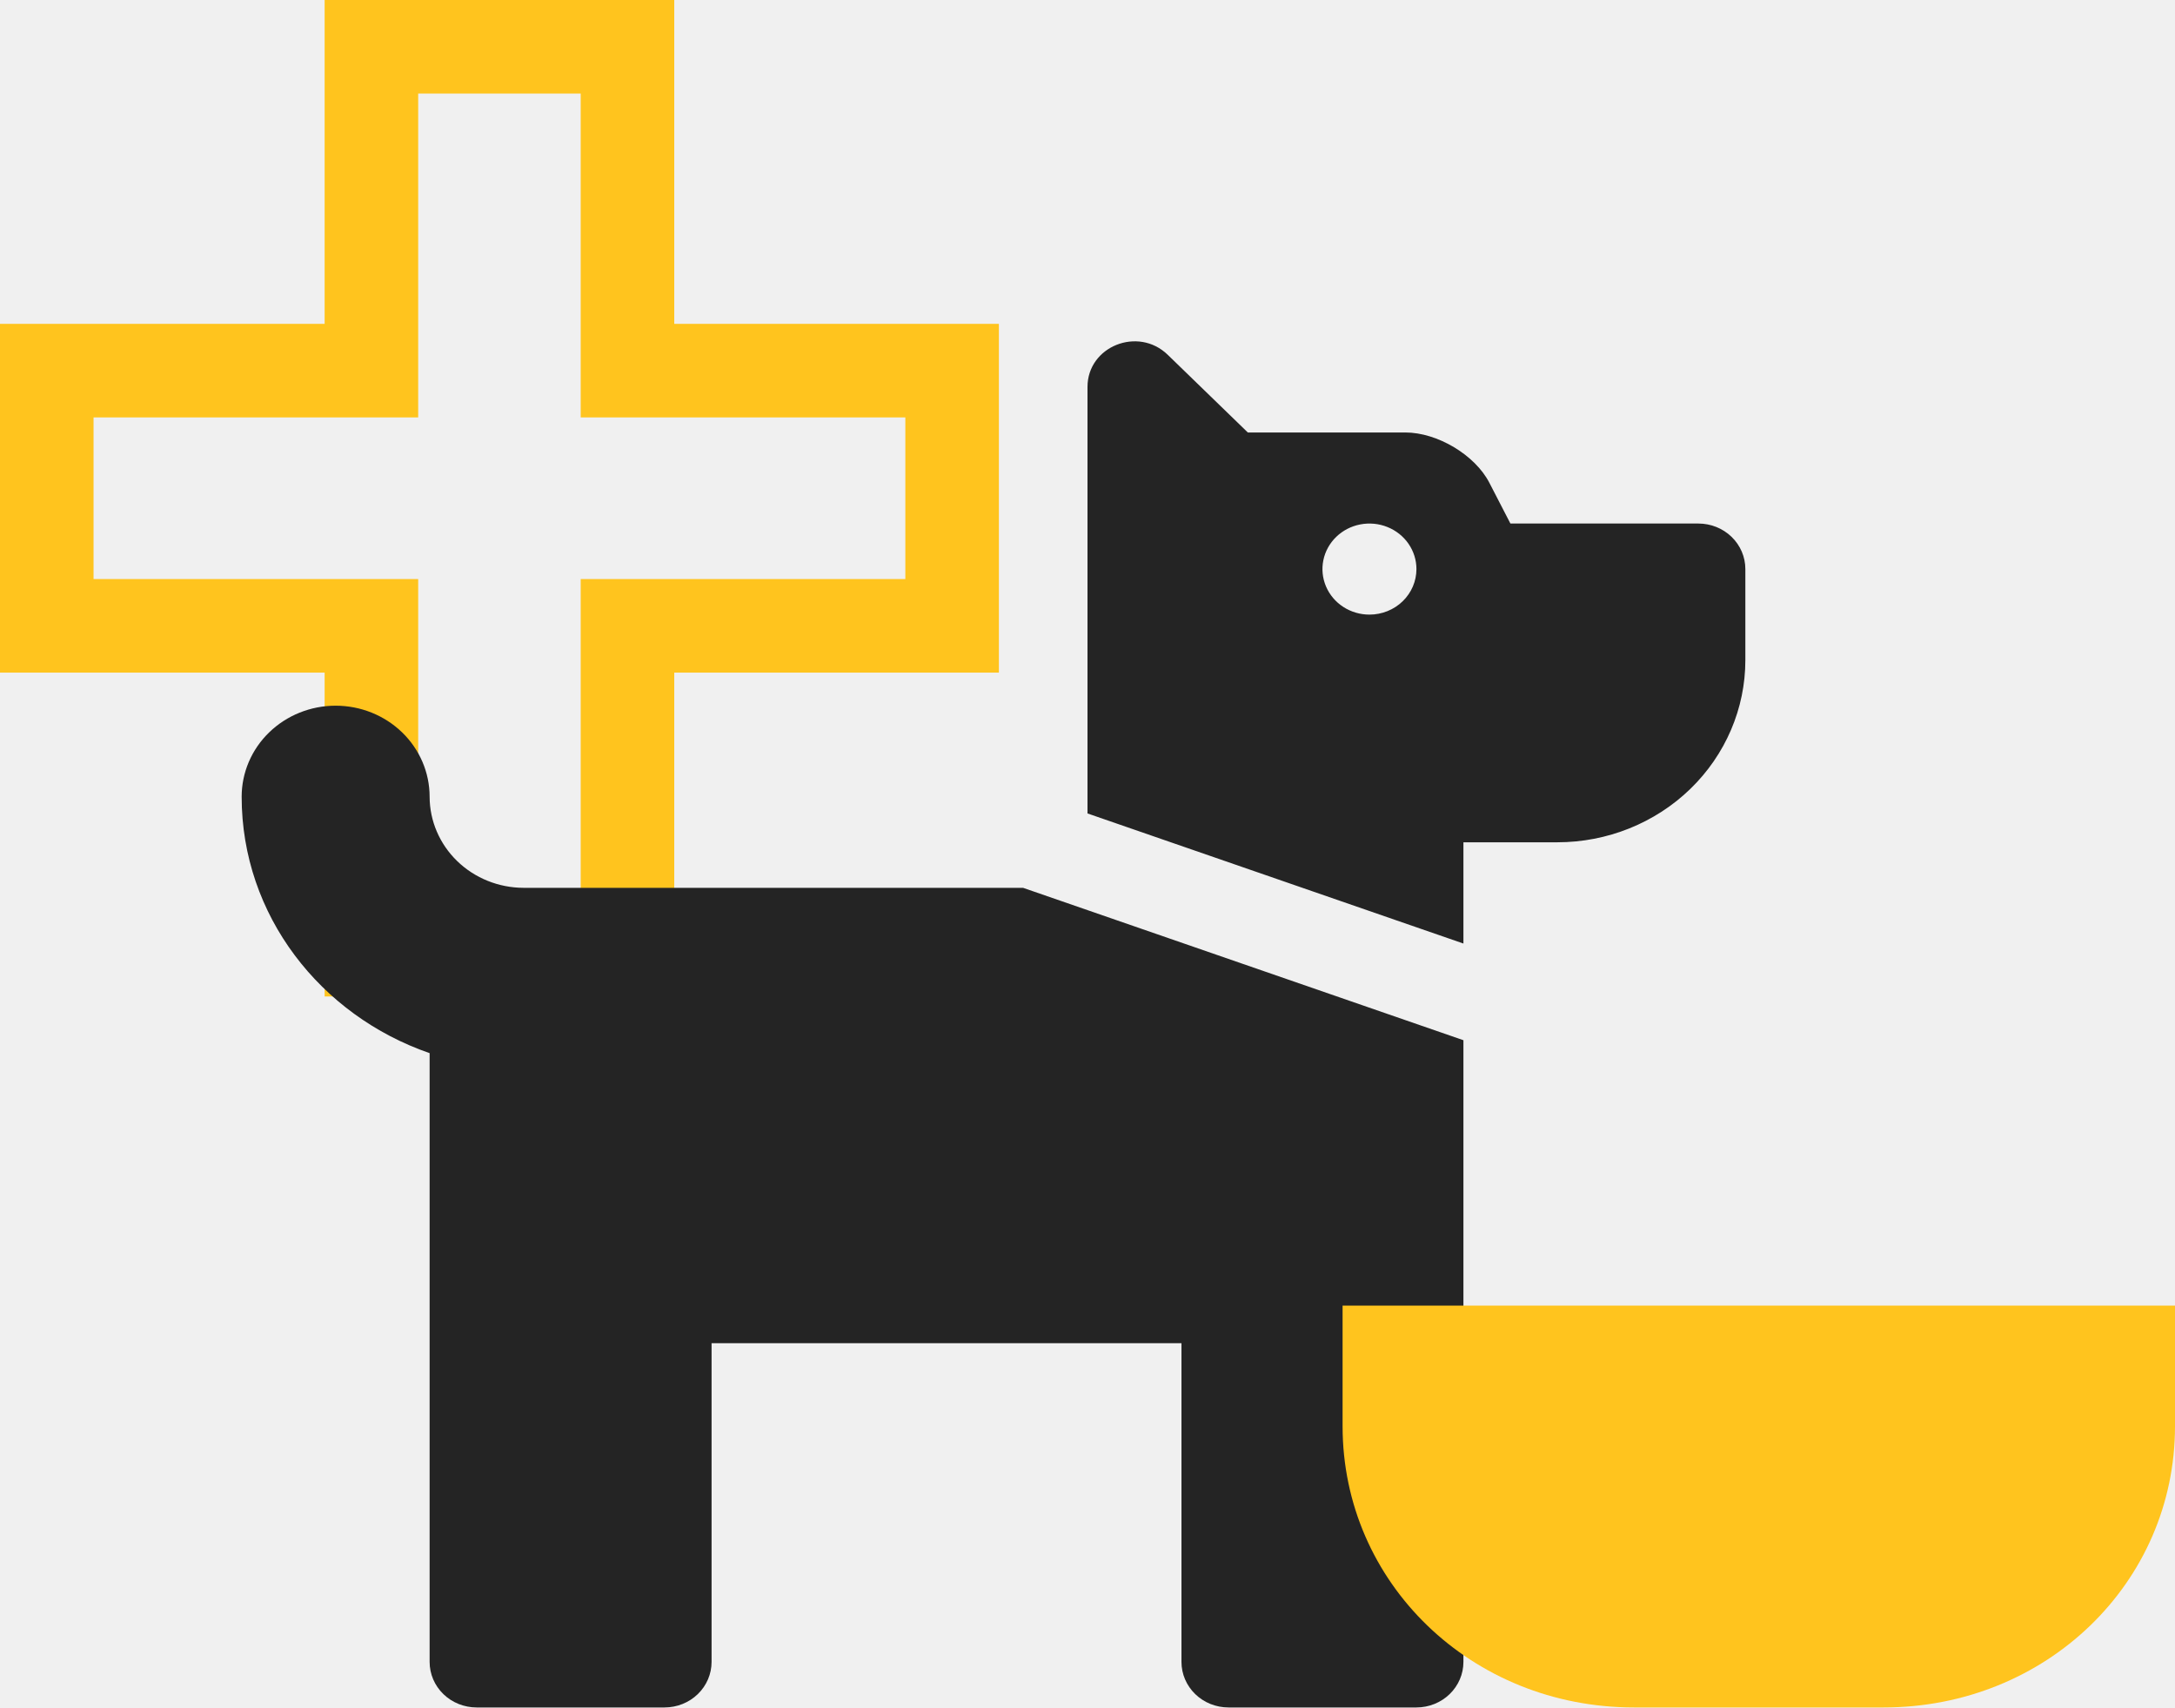
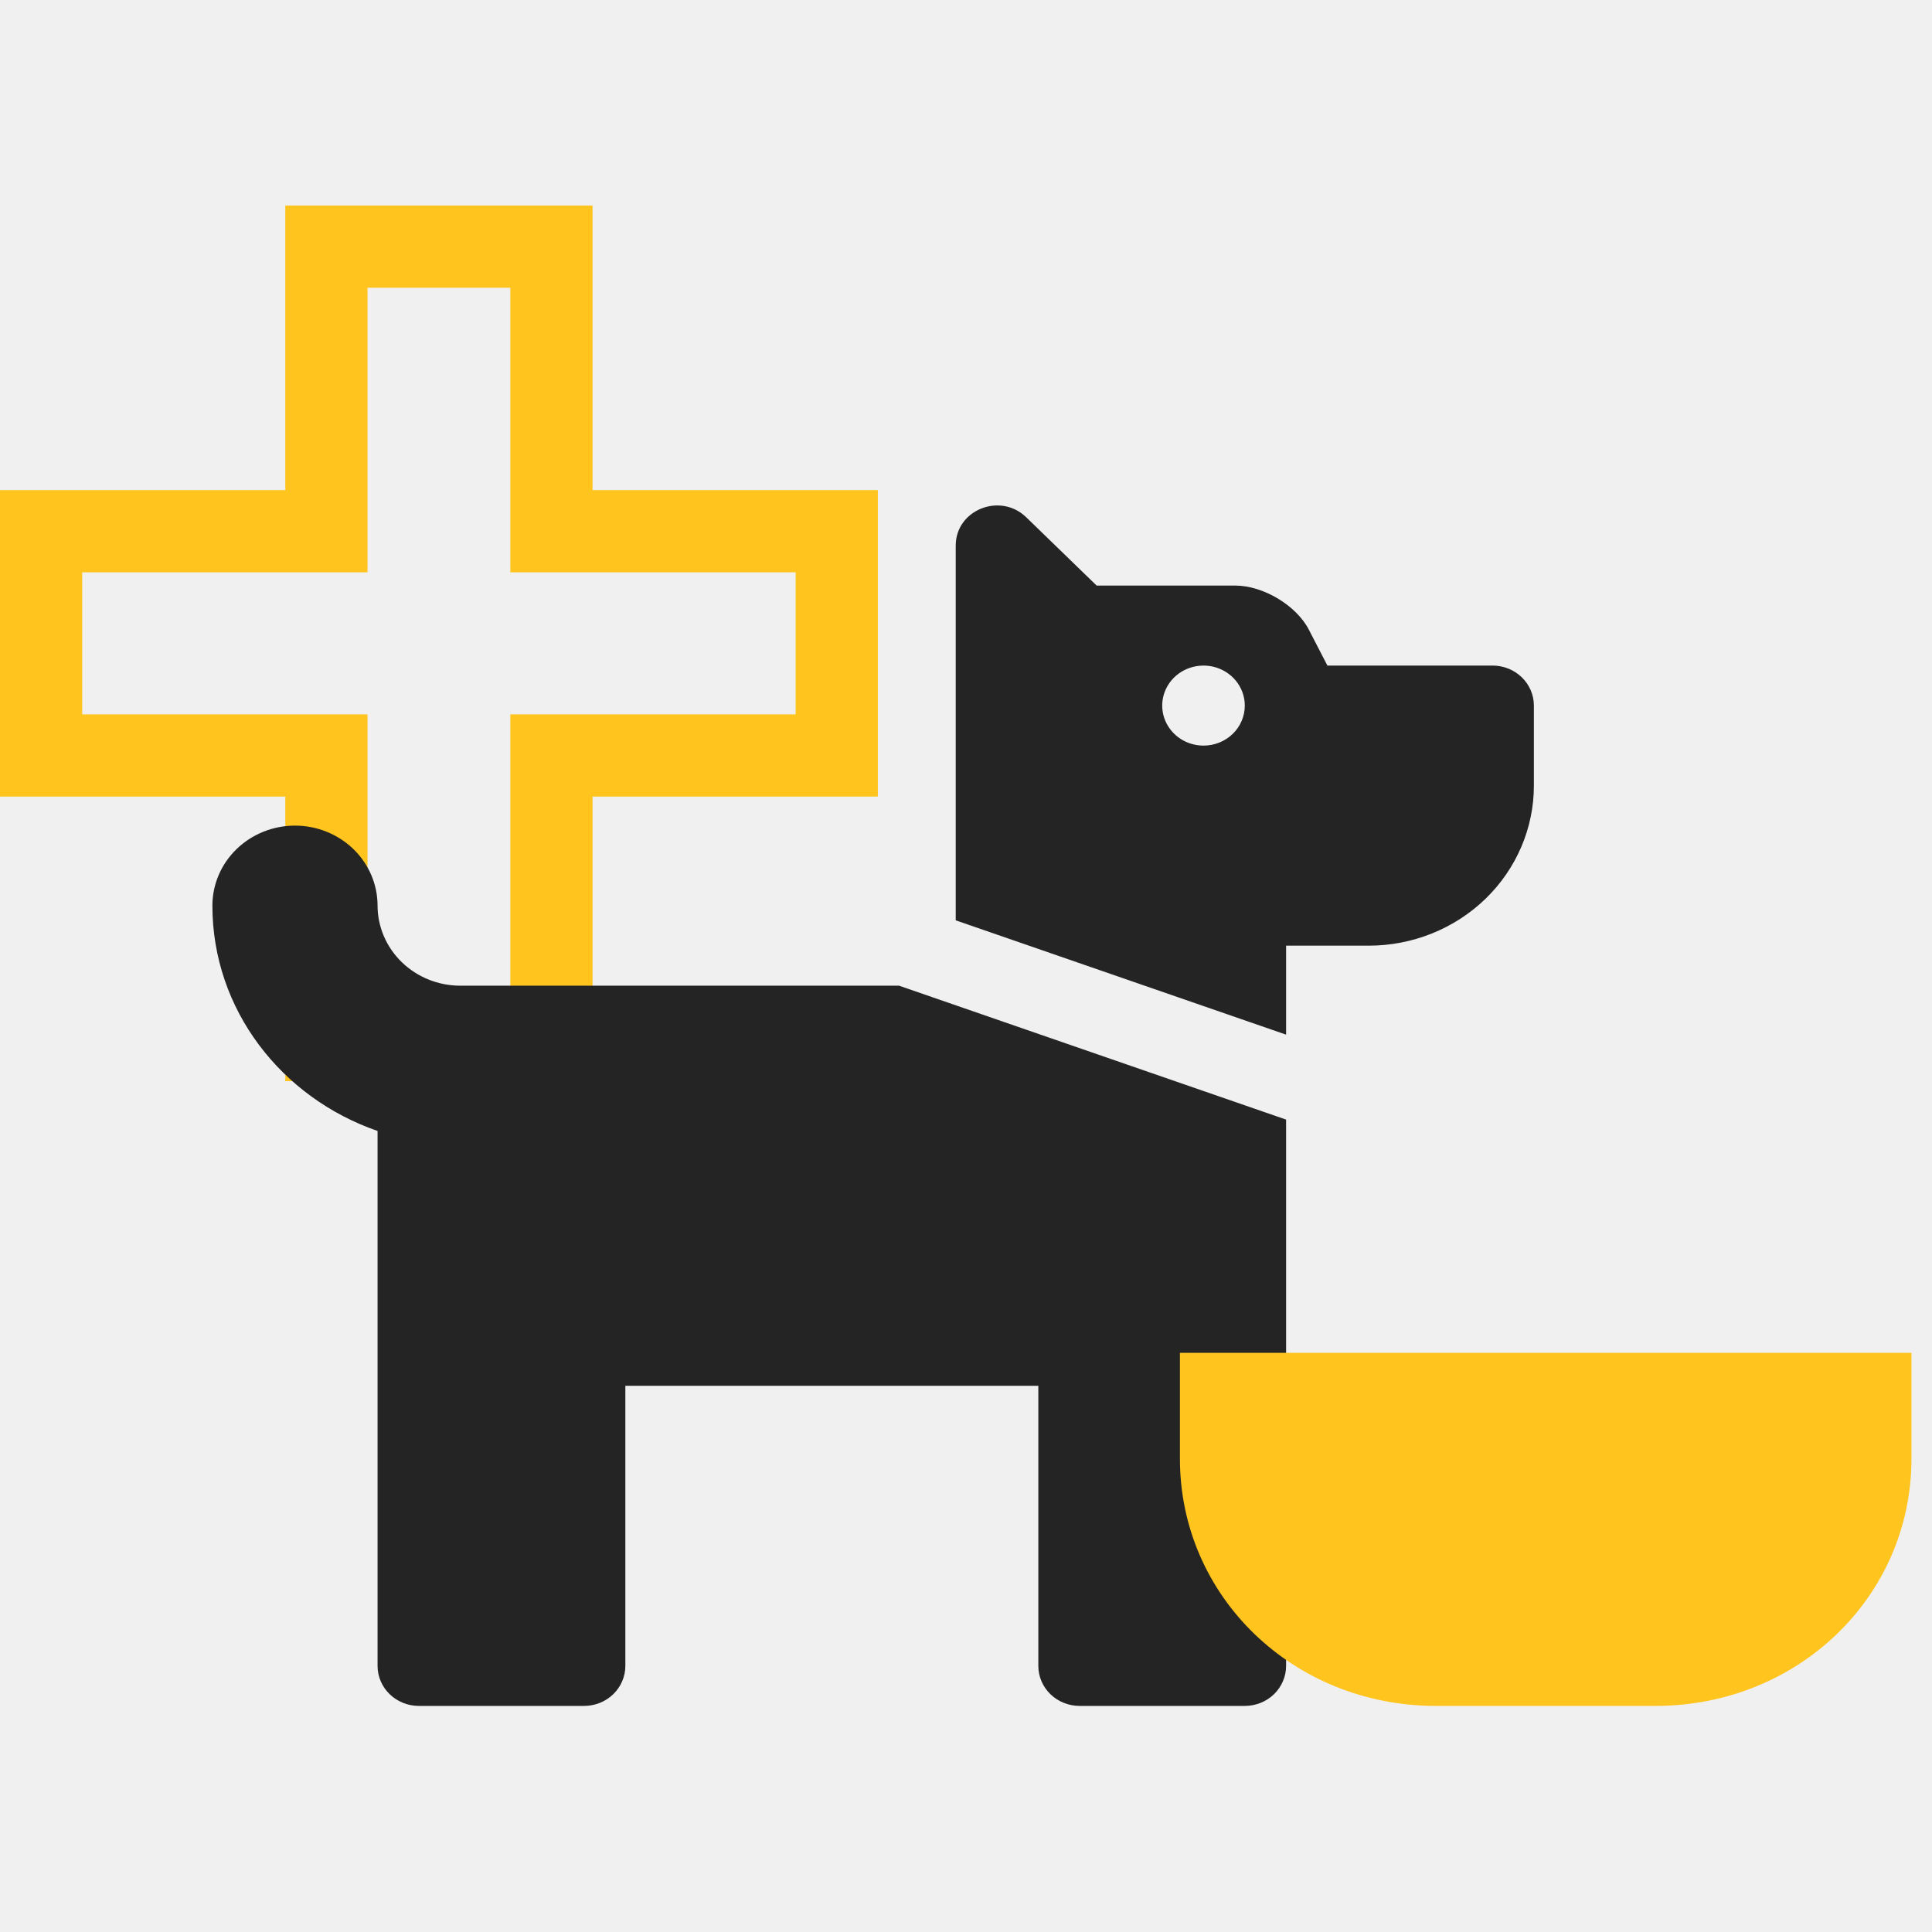
- <svg xmlns="http://www.w3.org/2000/svg" width="93" height="73" viewBox="0 0 93 73" fill="none">
+ <svg xmlns="http://www.w3.org/2000/svg" width="94" height="94" viewBox="0 0 94 94" fill="none">
  <mask id="path-1-inside-1" fill="white">
-     <path fill-rule="evenodd" clip-rule="evenodd" d="M28.83 0H13.881V13.846L0 13.846V28.757H13.881V42.603H28.83V28.757H42.711V13.846L28.83 13.846V0Z" />
+     <path fill-rule="evenodd" clip-rule="evenodd" d="M28.83 10H13.881V23.846L0 23.846V38.757H13.881V52.603H28.83V38.757H42.711V23.846L28.83 23.846V10Z" />
  </mask>
-   <path d="M13.881 0V-4H9.881V0H13.881ZM28.83 0H32.83V-4H28.83V0ZM13.881 13.846V17.846L17.881 17.846V13.846H13.881ZM0 13.846L2.74807e-07 9.846H-4V13.846H0ZM0 28.757H-4V32.757H0V28.757ZM13.881 28.757H17.881V24.757H13.881V28.757ZM13.881 42.603H9.881V46.603H13.881V42.603ZM28.83 42.603V46.603H32.83V42.603H28.83ZM28.83 28.757V24.757H24.83V28.757H28.83ZM42.711 28.757V32.757H46.711V28.757H42.711ZM42.711 13.846H46.711V9.846H42.711V13.846ZM28.83 13.846H24.83V17.846H28.83V13.846ZM13.881 4H28.83V-4H13.881V4ZM17.881 13.846V0H9.881V13.846H17.881ZM-2.74807e-07 17.846H13.881V9.846L2.74807e-07 9.846L-2.74807e-07 17.846ZM4 28.757V13.846H-4V28.757H4ZM13.881 24.757H0V32.757H13.881V24.757ZM17.881 42.603V28.757H9.881V42.603H17.881ZM28.83 38.603H13.881V46.603H28.83V38.603ZM24.83 28.757V42.603H32.83V28.757H24.83ZM42.711 24.757H28.83V32.757H42.711V24.757ZM38.711 13.846V28.757H46.711V13.846H38.711ZM28.83 17.846L42.711 17.846V9.846L28.83 9.846V17.846ZM24.83 0V13.846H32.83V0H24.83Z" fill="#FFC41E" mask="url(#path-1-inside-1)" />
-   <path d="M43.745 37.958L62.574 44.473V71.053C62.574 71.57 62.362 72.065 61.985 72.43C61.608 72.795 61.097 73 60.565 73H52.528C51.995 73 51.483 72.795 51.107 72.43C50.73 72.065 50.518 71.57 50.518 71.053V57.426H30.426V71.053C30.426 71.57 30.214 72.065 29.837 72.43C29.46 72.795 28.949 73 28.416 73H20.379C19.846 73 19.335 72.795 18.959 72.43C18.582 72.065 18.37 71.57 18.37 71.053V45.026C13.704 43.414 10.333 39.133 10.333 34.064C10.333 33.031 10.756 32.041 11.51 31.311C12.264 30.581 13.286 30.171 14.351 30.171C15.417 30.171 16.439 30.581 17.193 31.311C17.947 32.041 18.37 33.031 18.37 34.064C18.372 35.096 18.796 36.085 19.549 36.815C20.302 37.545 21.323 37.956 22.389 37.958H43.745ZM74.629 24.33V28.224C74.629 30.289 73.782 32.27 72.275 33.73C70.768 35.19 68.724 36.011 66.592 36.011H62.574V40.34L46.5 34.778V16.543C46.5 14.809 48.662 13.94 49.929 15.167L53.355 18.49H60.09C61.46 18.49 63.072 19.453 63.684 20.642L64.583 22.383H72.62C73.153 22.383 73.664 22.588 74.041 22.953C74.418 23.319 74.629 23.814 74.629 24.33ZM60.565 24.33C60.565 23.945 60.447 23.569 60.226 23.248C60.005 22.928 59.691 22.679 59.324 22.532C58.957 22.384 58.553 22.346 58.163 22.421C57.773 22.496 57.416 22.681 57.135 22.953C56.853 23.226 56.662 23.573 56.585 23.95C56.507 24.328 56.547 24.719 56.699 25.075C56.851 25.431 57.108 25.735 57.439 25.949C57.769 26.163 58.158 26.277 58.555 26.277C59.088 26.277 59.599 26.072 59.976 25.707C60.353 25.342 60.565 24.846 60.565 24.33Z" fill="#242424" />
-   <path d="M93 60.975C93 67.675 87.483 73 80.542 73H69.865C62.924 73 57.407 67.675 57.407 60.975V55.821H93V60.975Z" fill="#FFC41E" />
+   <path d="M13.881 10V6H9.881V10H13.881ZM28.83 10H32.83V6H28.83V10ZM13.881 23.846V27.846L17.881 27.846V23.846H13.881ZM0 23.846L2.74807e-07 19.846H-4V23.846H0ZM0 38.757H-4V42.757H0V38.757ZM13.881 38.757H17.881V34.757H13.881V38.757ZM13.881 52.603H9.881V56.603H13.881V52.603ZM28.83 52.603V56.603H32.83V52.603H28.83ZM28.83 38.757V34.757H24.83V38.757H28.83ZM42.711 38.757V42.757H46.711V38.757H42.711ZM42.711 23.846H46.711V19.846H42.711V23.846ZM28.83 23.846H24.83V27.846H28.83V23.846ZM13.881 14H28.83V6H13.881V14ZM17.881 23.846V10H9.881V23.846H17.881ZM-2.74807e-07 27.846H13.881V19.846L2.74807e-07 19.846L-2.74807e-07 27.846ZM4 38.757V23.846H-4V38.757H4ZM13.881 34.757H0V42.757H13.881V34.757ZM17.881 52.603V38.757H9.881V52.603H17.881ZM28.83 48.603H13.881V56.603H28.83V48.603ZM24.83 38.757V52.603H32.83V38.757H24.83ZM42.711 34.757H28.83V42.757H42.711V34.757ZM38.711 23.846V38.757H46.711V23.846H38.711ZM28.83 27.846L42.711 27.846V19.846L28.83 19.846V27.846ZM24.83 10V23.846H32.83V10H24.83Z" fill="#FFC41E" mask="url(#path-1-inside-1)" />
+   <path d="M43.745 47.958L62.574 54.473V81.053C62.574 81.569 62.362 82.065 61.986 82.43C61.609 82.795 61.098 83 60.565 83H52.528C51.995 83 51.484 82.795 51.107 82.43C50.73 82.065 50.519 81.569 50.519 81.053V67.425H30.426V81.053C30.426 81.569 30.214 82.065 29.838 82.43C29.461 82.795 28.95 83 28.417 83H20.38C19.847 83 19.336 82.795 18.959 82.43C18.582 82.065 18.37 81.569 18.37 81.053V55.026C13.704 53.413 10.334 49.133 10.334 44.064C10.334 43.031 10.757 42.041 11.511 41.311C12.264 40.581 13.286 40.17 14.352 40.17C15.418 40.17 16.44 40.581 17.194 41.311C17.947 42.041 18.37 43.031 18.37 44.064C18.372 45.096 18.797 46.085 19.55 46.815C20.303 47.545 21.324 47.956 22.389 47.958H43.745ZM74.63 34.33V38.224C74.63 40.289 73.783 42.27 72.276 43.73C70.769 45.19 68.724 46.011 66.593 46.011H62.574V50.34L46.5 44.778V26.543C46.5 24.809 48.663 23.94 49.93 25.167L53.355 28.49H60.09C61.46 28.49 63.073 29.453 63.684 30.642L64.584 32.383H72.621C73.153 32.383 73.665 32.588 74.041 32.953C74.418 33.319 74.63 33.814 74.63 34.33ZM60.565 34.33C60.565 33.945 60.447 33.569 60.226 33.248C60.006 32.928 59.692 32.679 59.325 32.531C58.958 32.384 58.553 32.346 58.164 32.421C57.774 32.496 57.416 32.681 57.135 32.953C56.854 33.226 56.663 33.572 56.585 33.95C56.508 34.328 56.547 34.719 56.699 35.075C56.852 35.431 57.109 35.735 57.439 35.949C57.77 36.163 58.158 36.277 58.556 36.277C59.089 36.277 59.6 36.072 59.977 35.707C60.353 35.342 60.565 34.846 60.565 34.33Z" fill="#242424" />
+   <path d="M93 70.975C93 77.675 87.484 83 80.543 83H69.865C62.925 83 57.408 77.675 57.408 70.975V65.821H93V70.975Z" fill="#FFC41E" />
</svg>
